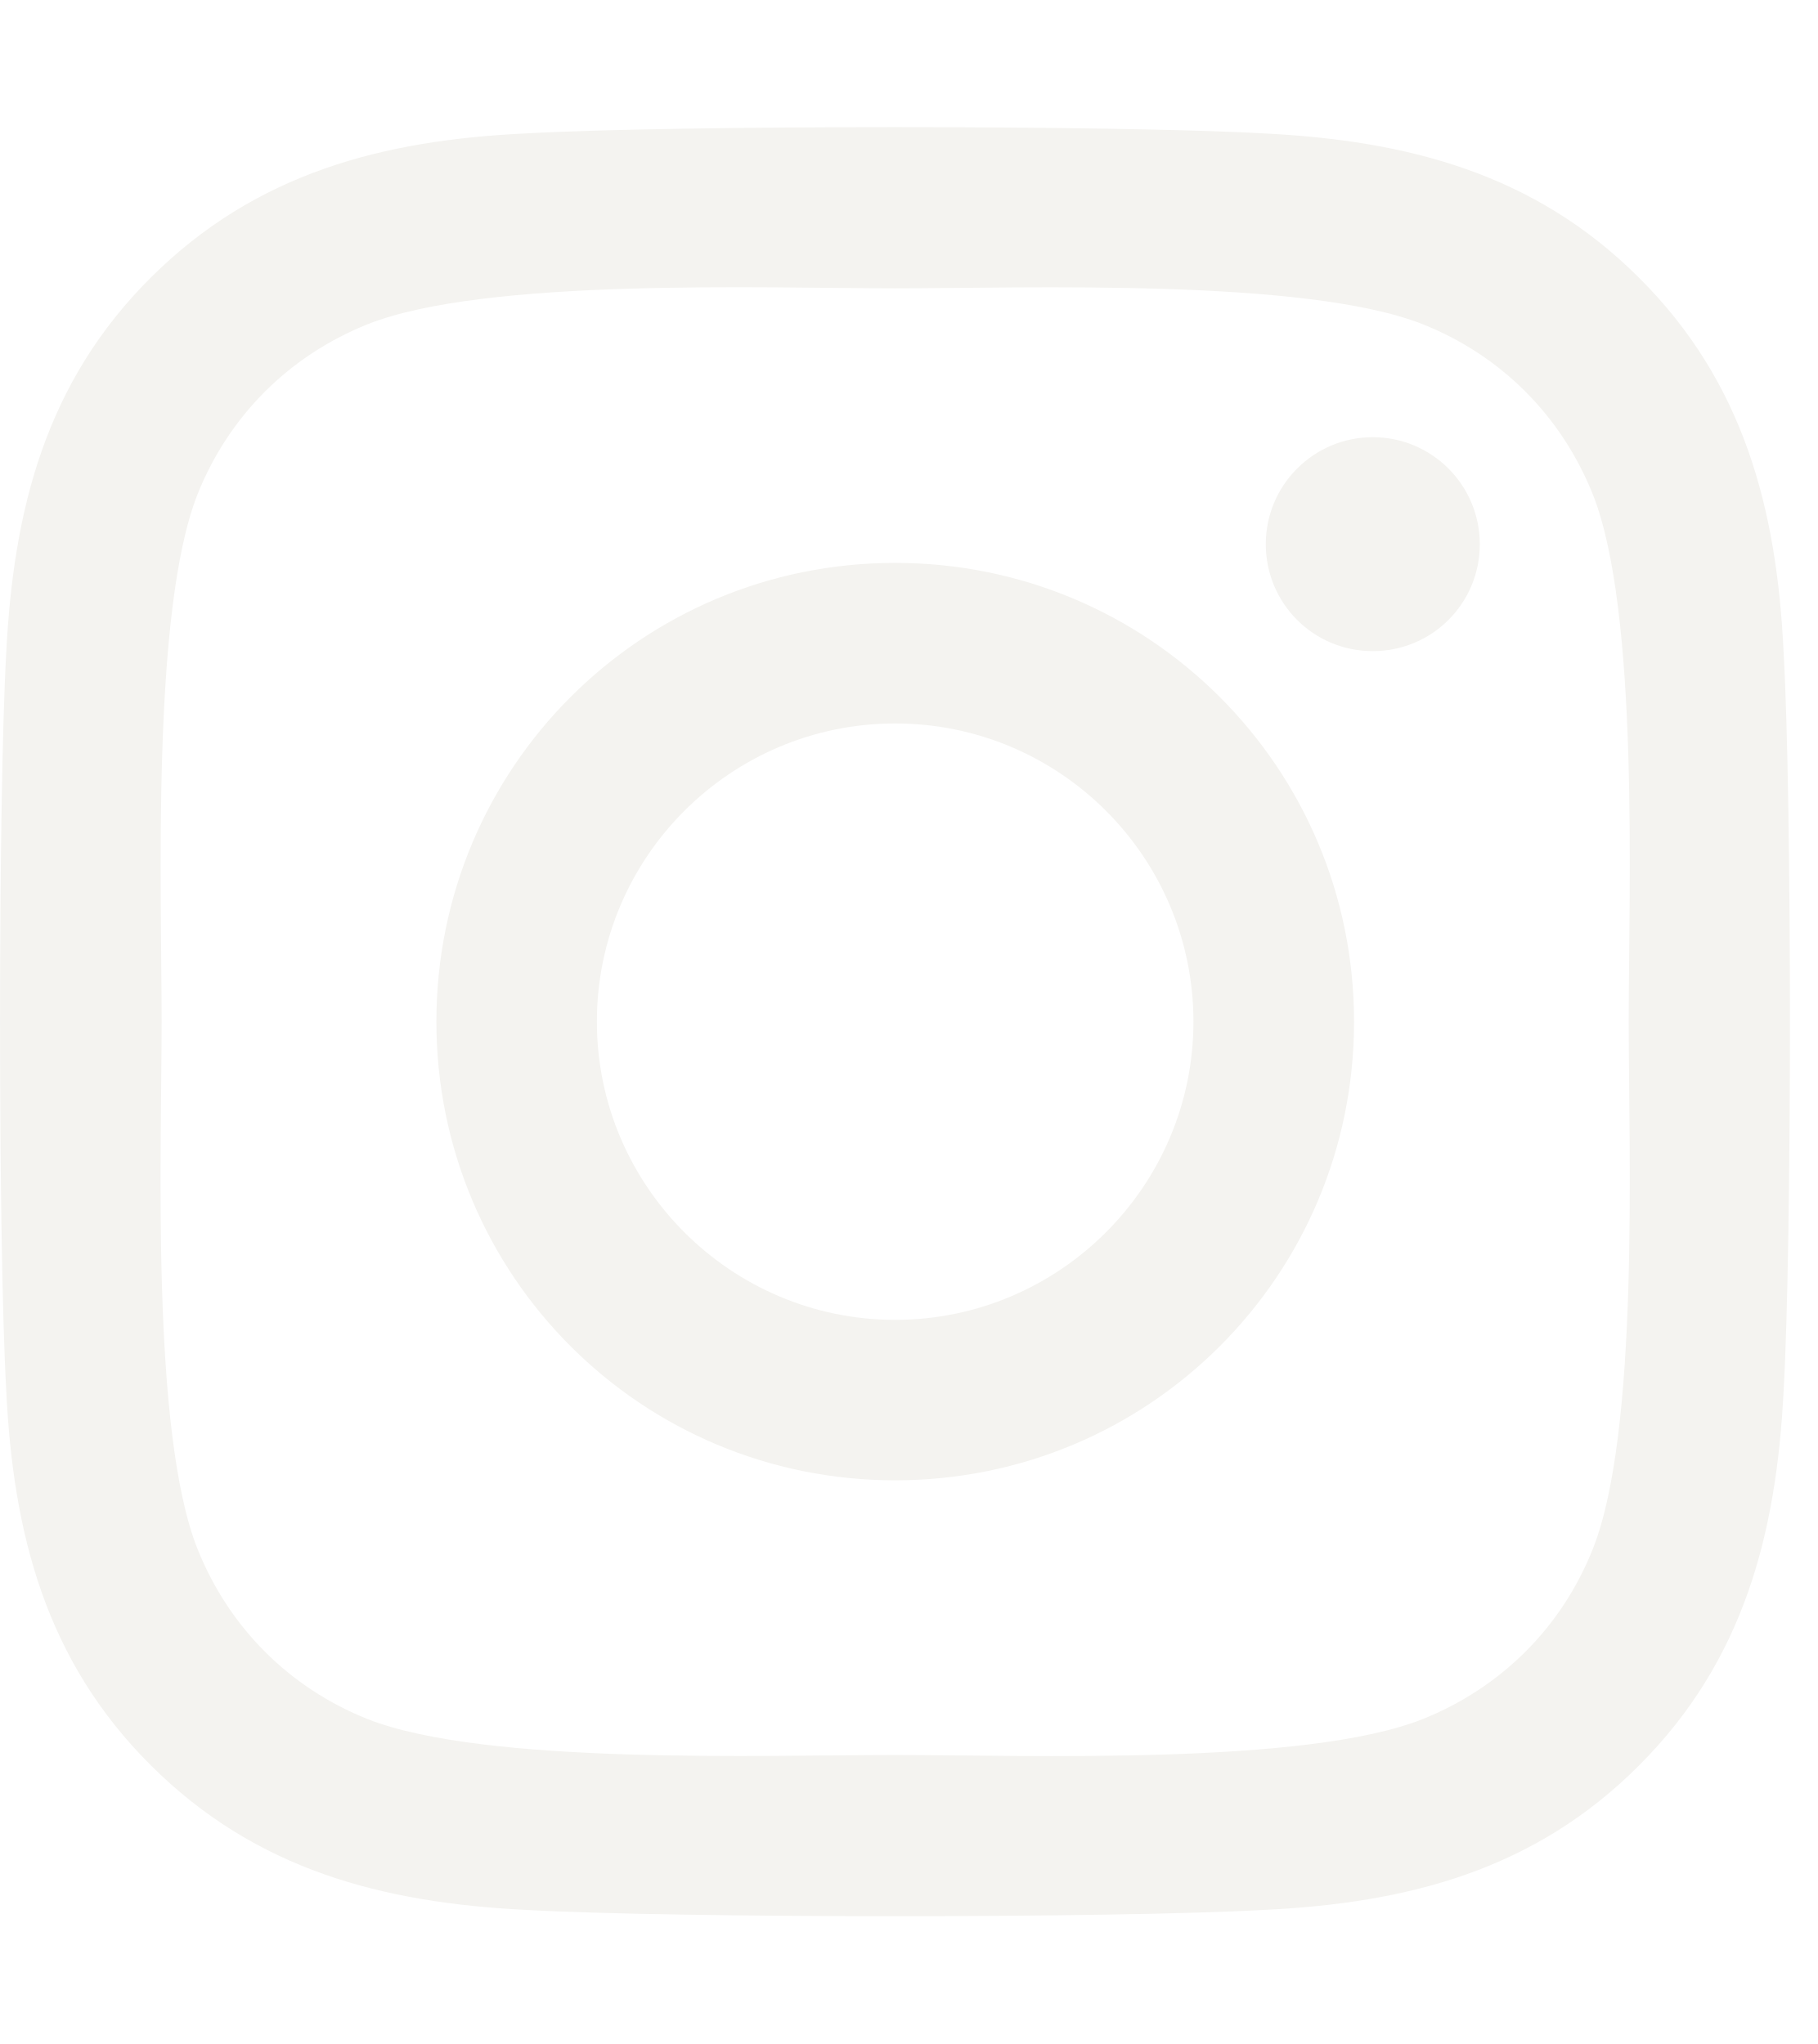
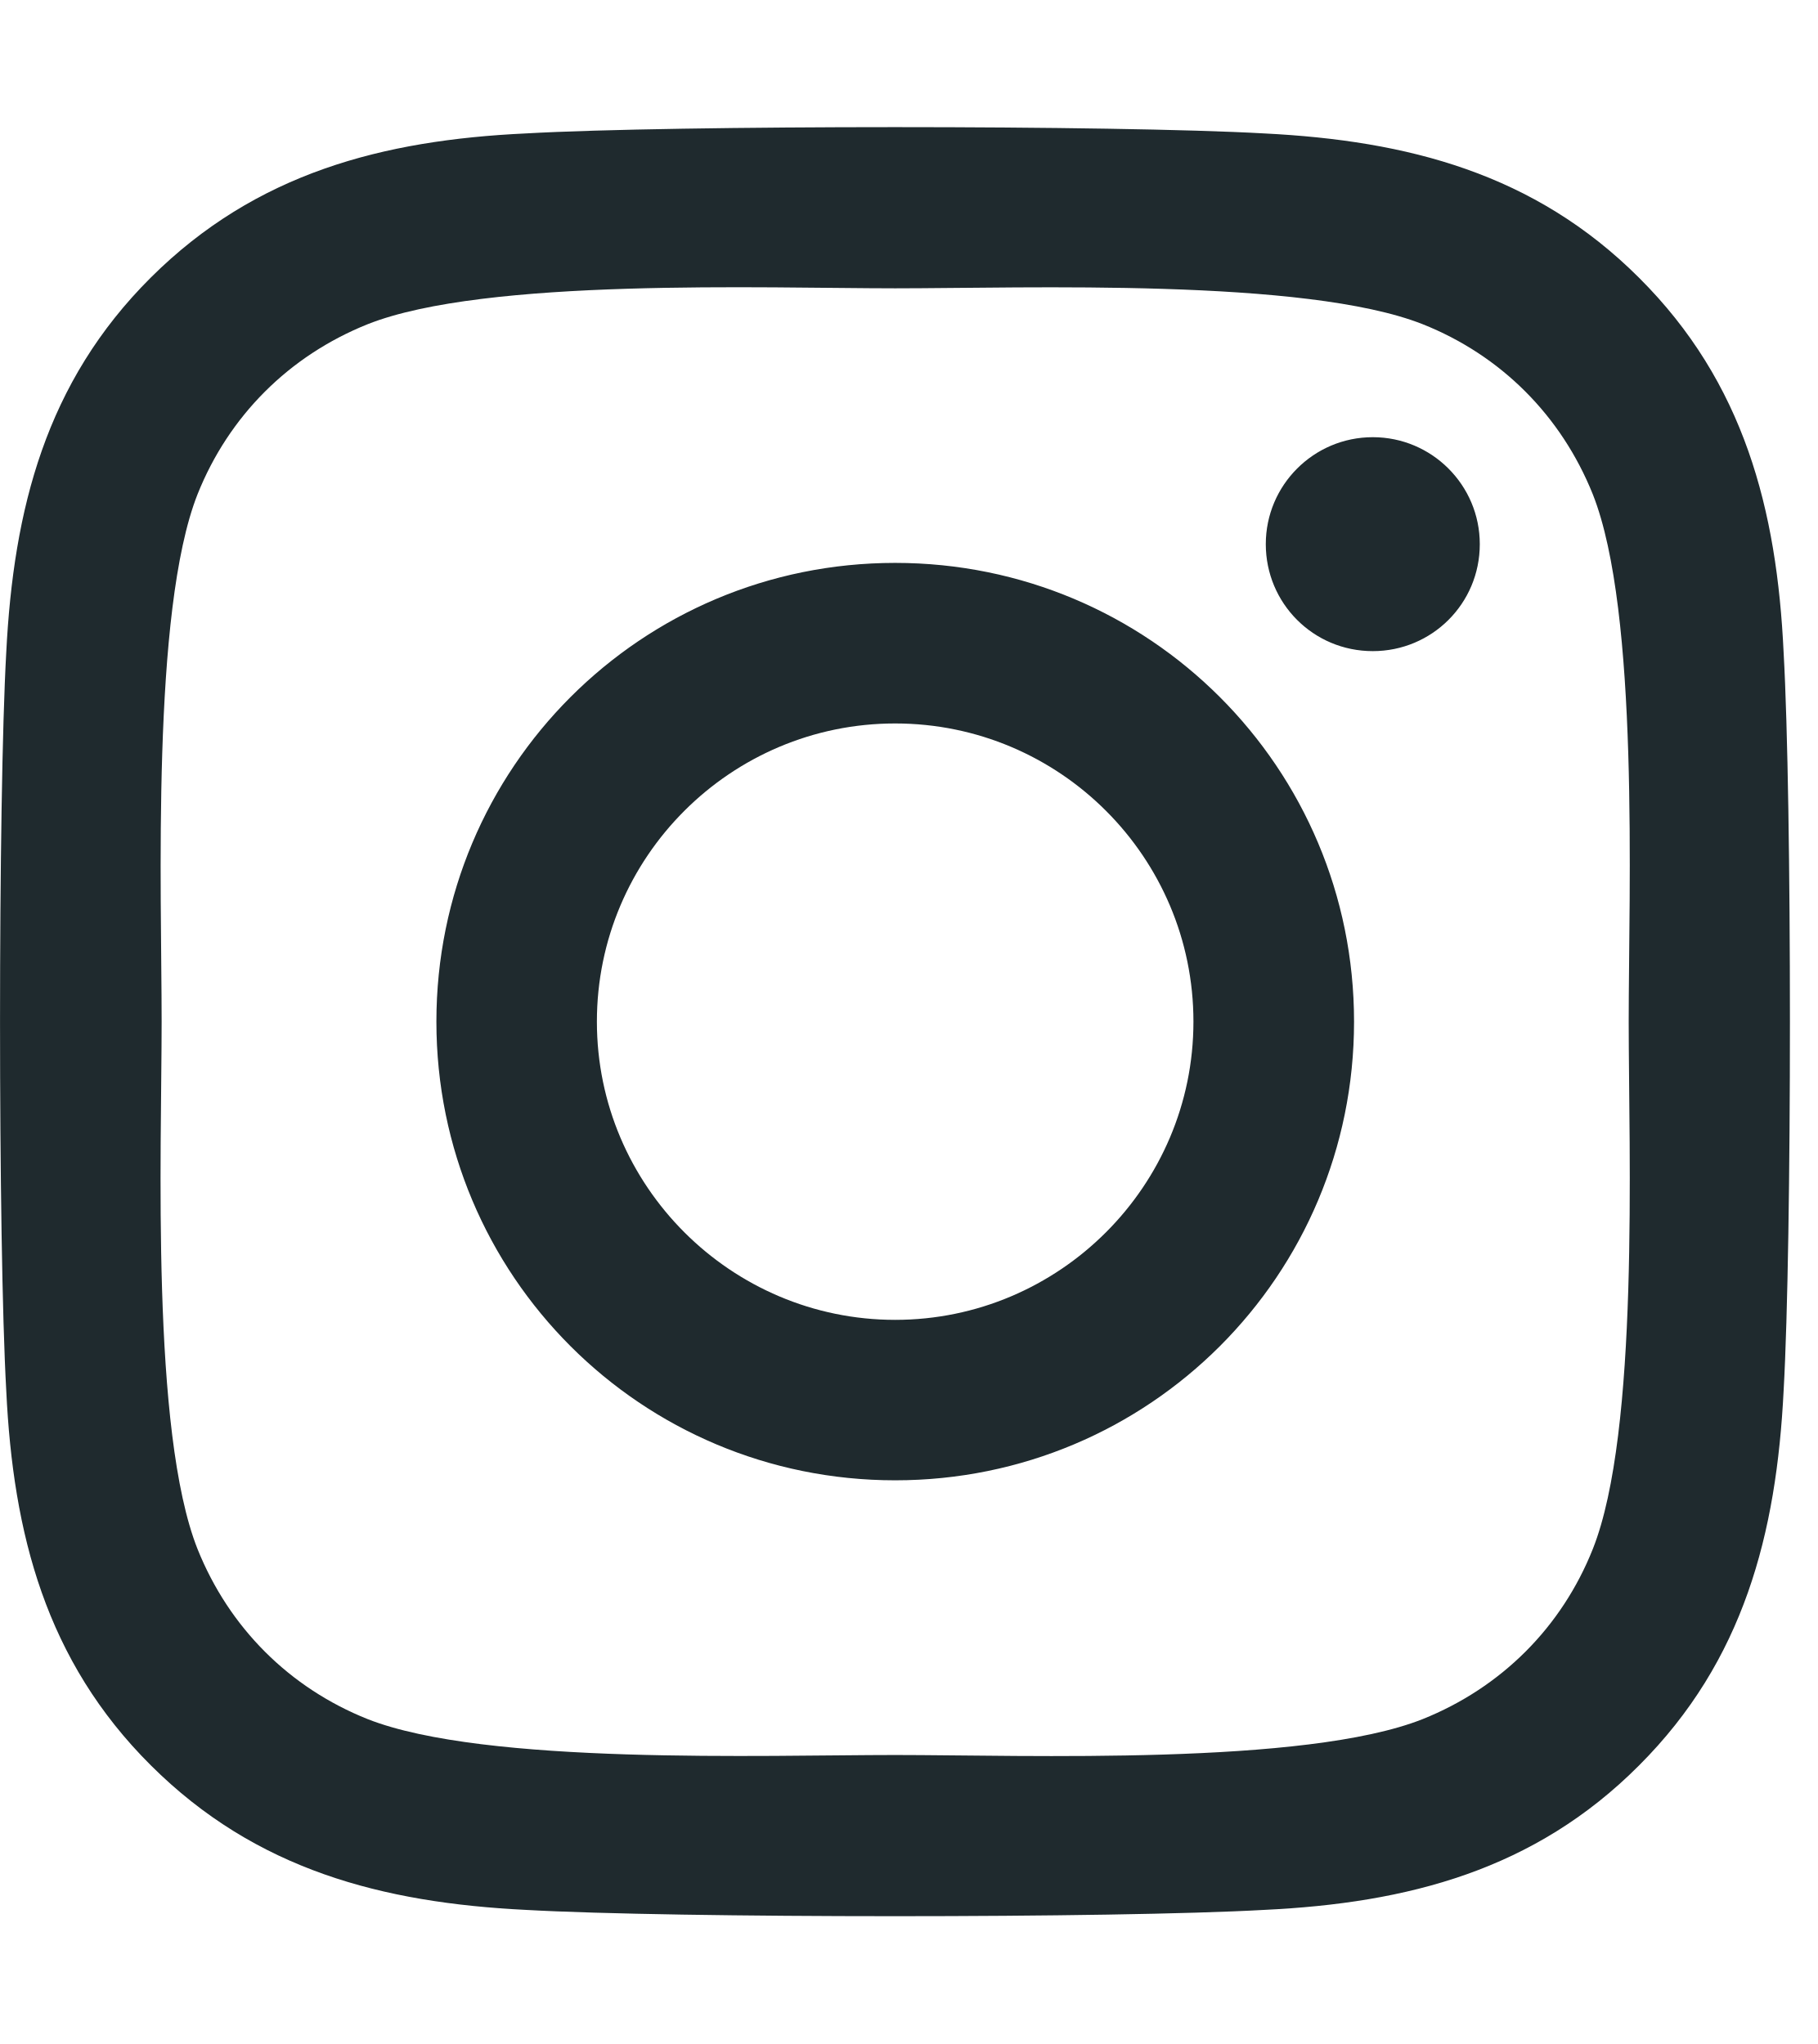
<svg xmlns="http://www.w3.org/2000/svg" width="16" height="18" viewBox="0 0 16 18" fill="none">
-   <path d="M7.881 4.957C5.645 4.957 3.842 6.761 3.842 8.997C3.842 11.233 5.645 13.036 7.881 13.036C10.117 13.036 11.921 11.233 11.921 8.997C11.921 6.761 10.117 4.957 7.881 4.957ZM7.881 11.623C6.436 11.623 5.255 10.445 5.255 8.997C5.255 7.548 6.433 6.371 7.881 6.371C9.33 6.371 10.507 7.548 10.507 8.997C10.507 10.445 9.326 11.623 7.881 11.623ZM13.028 4.792C13.028 5.316 12.606 5.734 12.086 5.734C11.562 5.734 11.144 5.312 11.144 4.792C11.144 4.272 11.566 3.85 12.086 3.85C12.606 3.85 13.028 4.272 13.028 4.792ZM15.703 5.748C15.644 4.486 15.355 3.368 14.431 2.447C13.51 1.526 12.392 1.238 11.13 1.175C9.829 1.101 5.93 1.101 4.629 1.175C3.371 1.234 2.253 1.523 1.328 2.444C0.403 3.365 0.119 4.483 0.055 5.745C-0.018 7.046 -0.018 10.944 0.055 12.245C0.115 13.507 0.403 14.625 1.328 15.546C2.253 16.468 3.367 16.756 4.629 16.819C5.93 16.893 9.829 16.893 11.13 16.819C12.392 16.759 13.51 16.471 14.431 15.546C15.352 14.625 15.64 13.507 15.703 12.245C15.777 10.944 15.777 7.049 15.703 5.748ZM14.023 13.641C13.749 14.33 13.218 14.861 12.525 15.139C11.488 15.55 9.027 15.455 7.881 15.455C6.735 15.455 4.271 15.546 3.237 15.139C2.548 14.864 2.017 14.334 1.739 13.641C1.328 12.604 1.423 10.143 1.423 8.997C1.423 7.851 1.332 5.386 1.739 4.353C2.014 3.664 2.544 3.133 3.237 2.855C4.274 2.444 6.735 2.539 7.881 2.539C9.027 2.539 11.492 2.447 12.525 2.855C13.214 3.129 13.745 3.66 14.023 4.353C14.434 5.39 14.339 7.851 14.339 8.997C14.339 10.143 14.434 12.607 14.023 13.641Z" fill="#F4F3F0" />
+   <path d="M7.881 4.957C5.645 4.957 3.842 6.761 3.842 8.997C3.842 11.233 5.645 13.036 7.881 13.036C10.117 13.036 11.921 11.233 11.921 8.997C11.921 6.761 10.117 4.957 7.881 4.957ZM7.881 11.623C6.436 11.623 5.255 10.445 5.255 8.997C5.255 7.548 6.433 6.371 7.881 6.371C9.33 6.371 10.507 7.548 10.507 8.997C10.507 10.445 9.326 11.623 7.881 11.623ZM13.028 4.792C13.028 5.316 12.606 5.734 12.086 5.734C11.562 5.734 11.144 5.312 11.144 4.792C11.144 4.272 11.566 3.85 12.086 3.85C12.606 3.85 13.028 4.272 13.028 4.792ZM15.703 5.748C15.644 4.486 15.355 3.368 14.431 2.447C13.51 1.526 12.392 1.238 11.13 1.175C9.829 1.101 5.93 1.101 4.629 1.175C3.371 1.234 2.253 1.523 1.328 2.444C0.403 3.365 0.119 4.483 0.055 5.745C-0.018 7.046 -0.018 10.944 0.055 12.245C0.115 13.507 0.403 14.625 1.328 15.546C2.253 16.468 3.367 16.756 4.629 16.819C5.93 16.893 9.829 16.893 11.13 16.819C12.392 16.759 13.51 16.471 14.431 15.546C15.352 14.625 15.64 13.507 15.703 12.245C15.777 10.944 15.777 7.049 15.703 5.748ZM14.023 13.641C13.749 14.33 13.218 14.861 12.525 15.139C11.488 15.55 9.027 15.455 7.881 15.455C6.735 15.455 4.271 15.546 3.237 15.139C2.548 14.864 2.017 14.334 1.739 13.641C1.328 12.604 1.423 10.143 1.423 8.997C1.423 7.851 1.332 5.386 1.739 4.353C2.014 3.664 2.544 3.133 3.237 2.855C4.274 2.444 6.735 2.539 7.881 2.539C9.027 2.539 11.492 2.447 12.525 2.855C13.214 3.129 13.745 3.66 14.023 4.353C14.434 5.39 14.339 7.851 14.339 8.997C14.339 10.143 14.434 12.607 14.023 13.641Z" fill="#1F2A2E" />
</svg>
